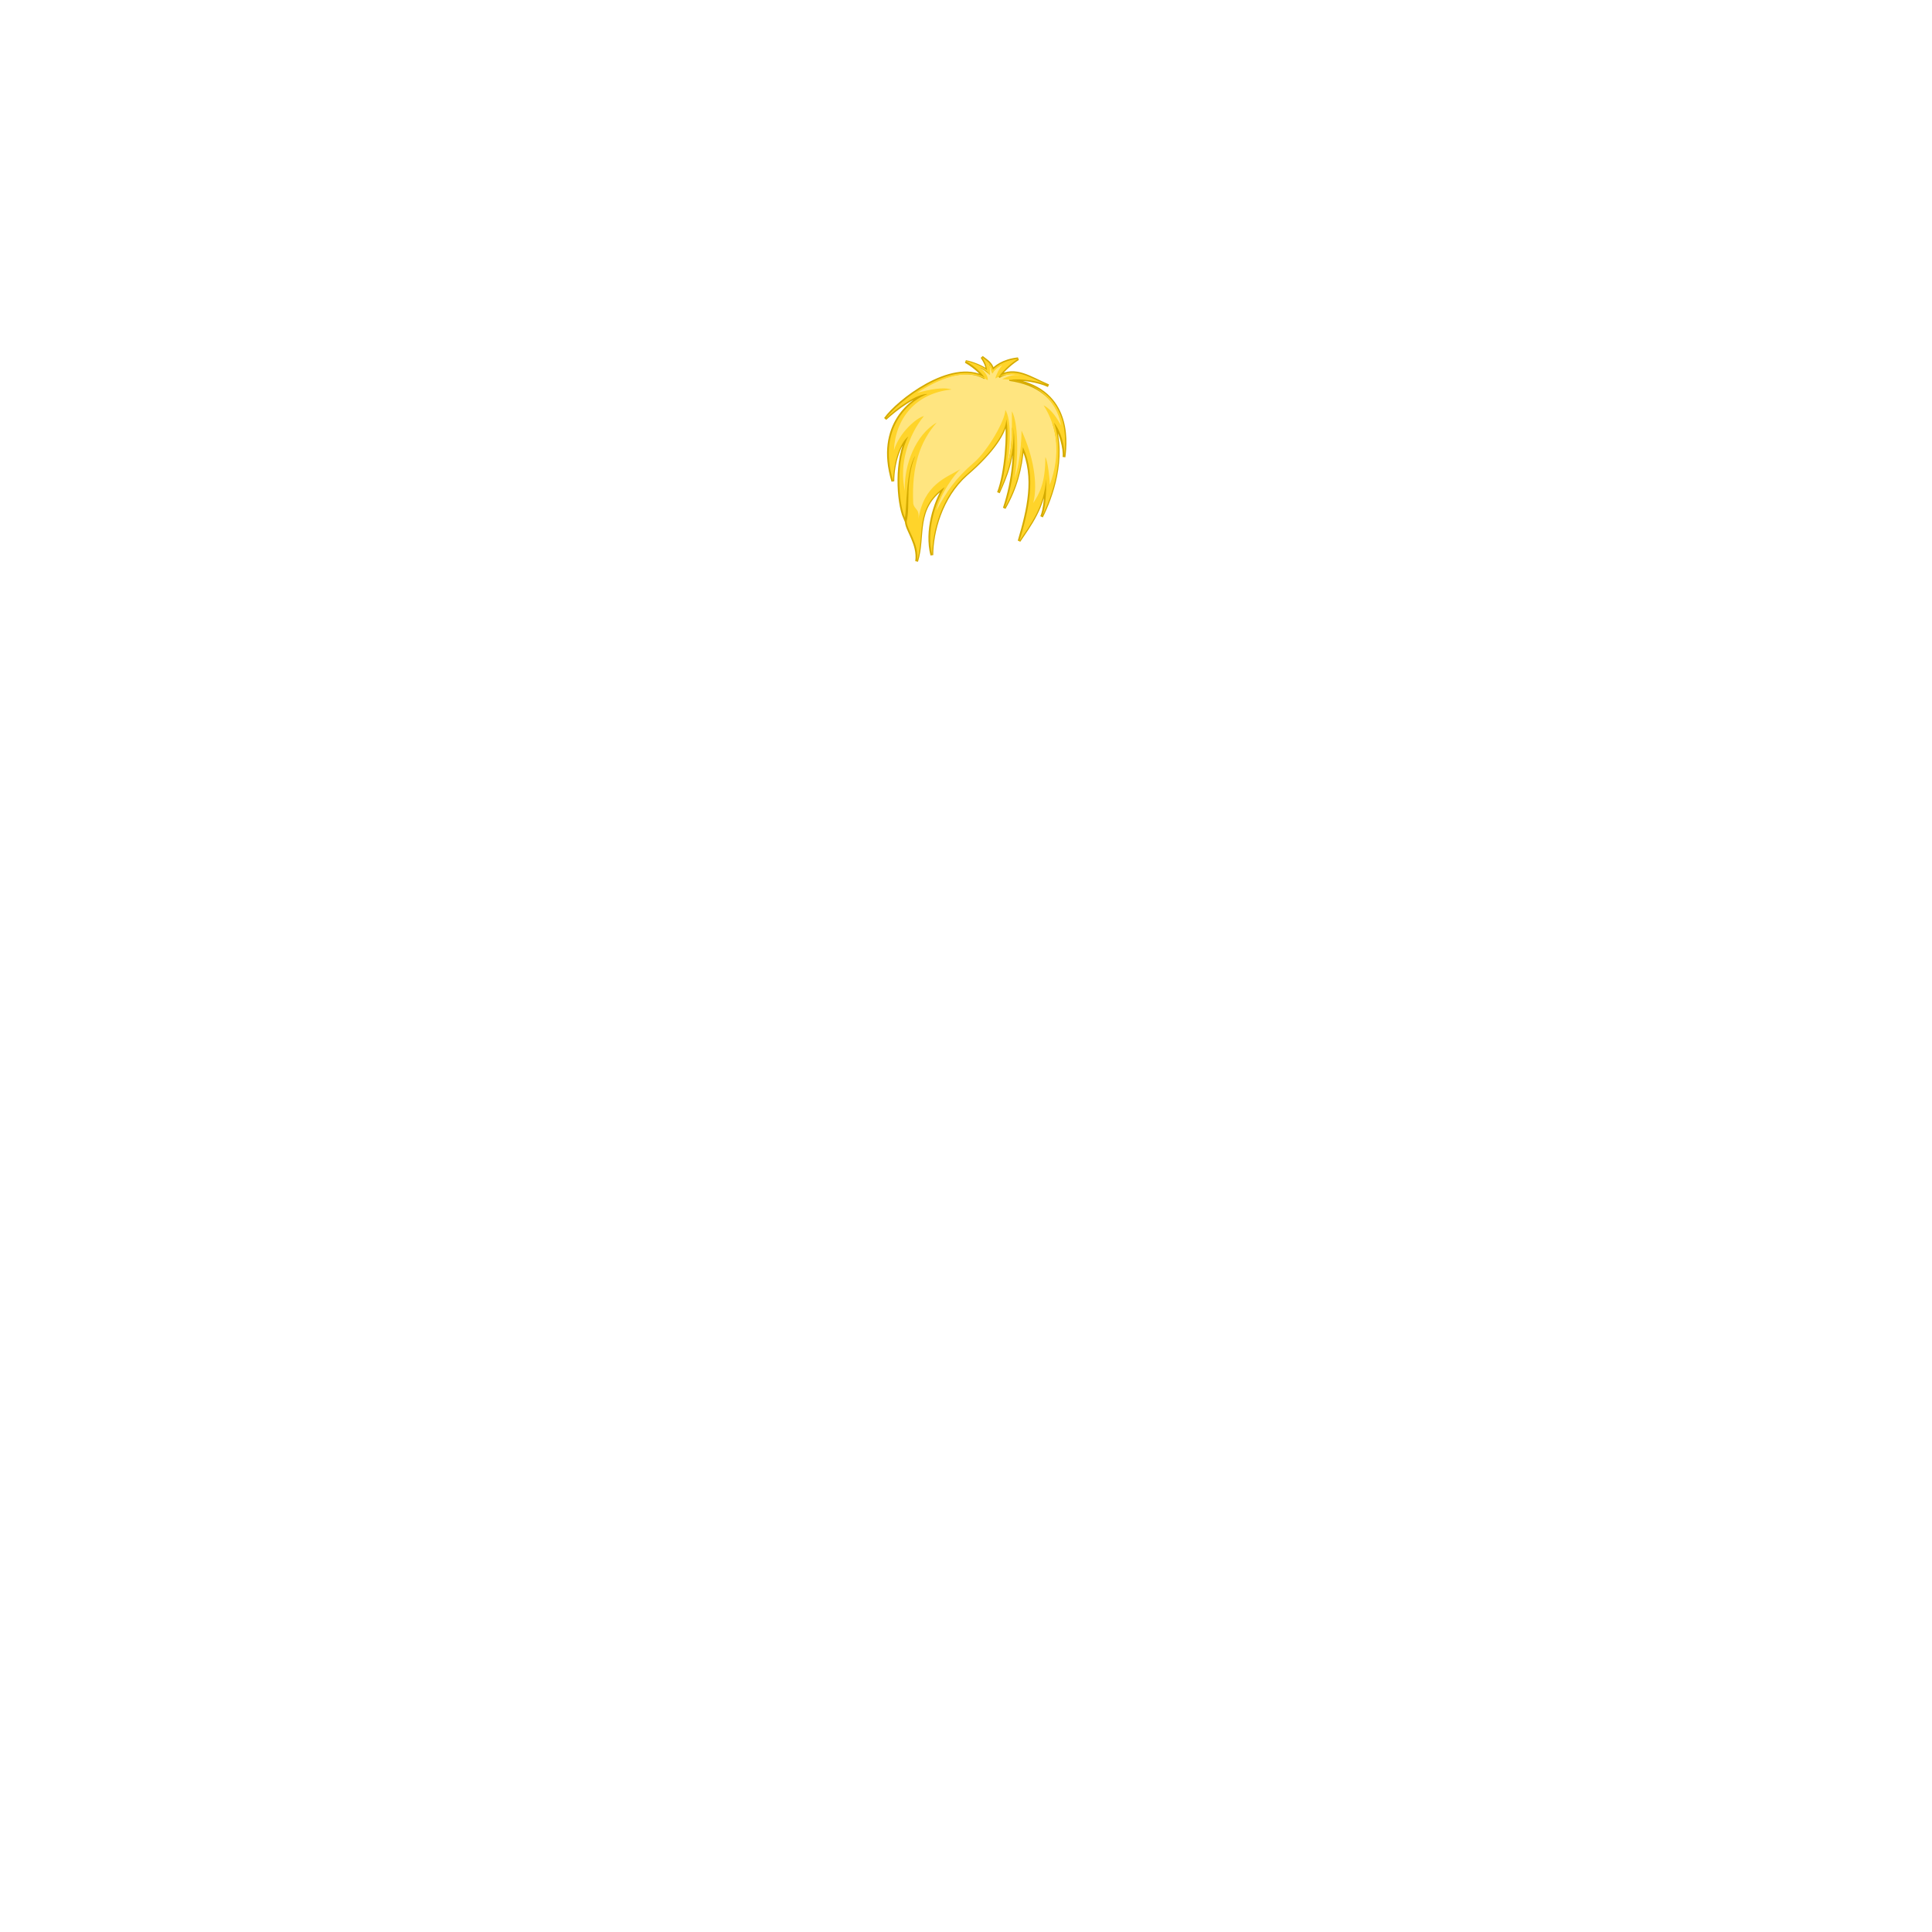
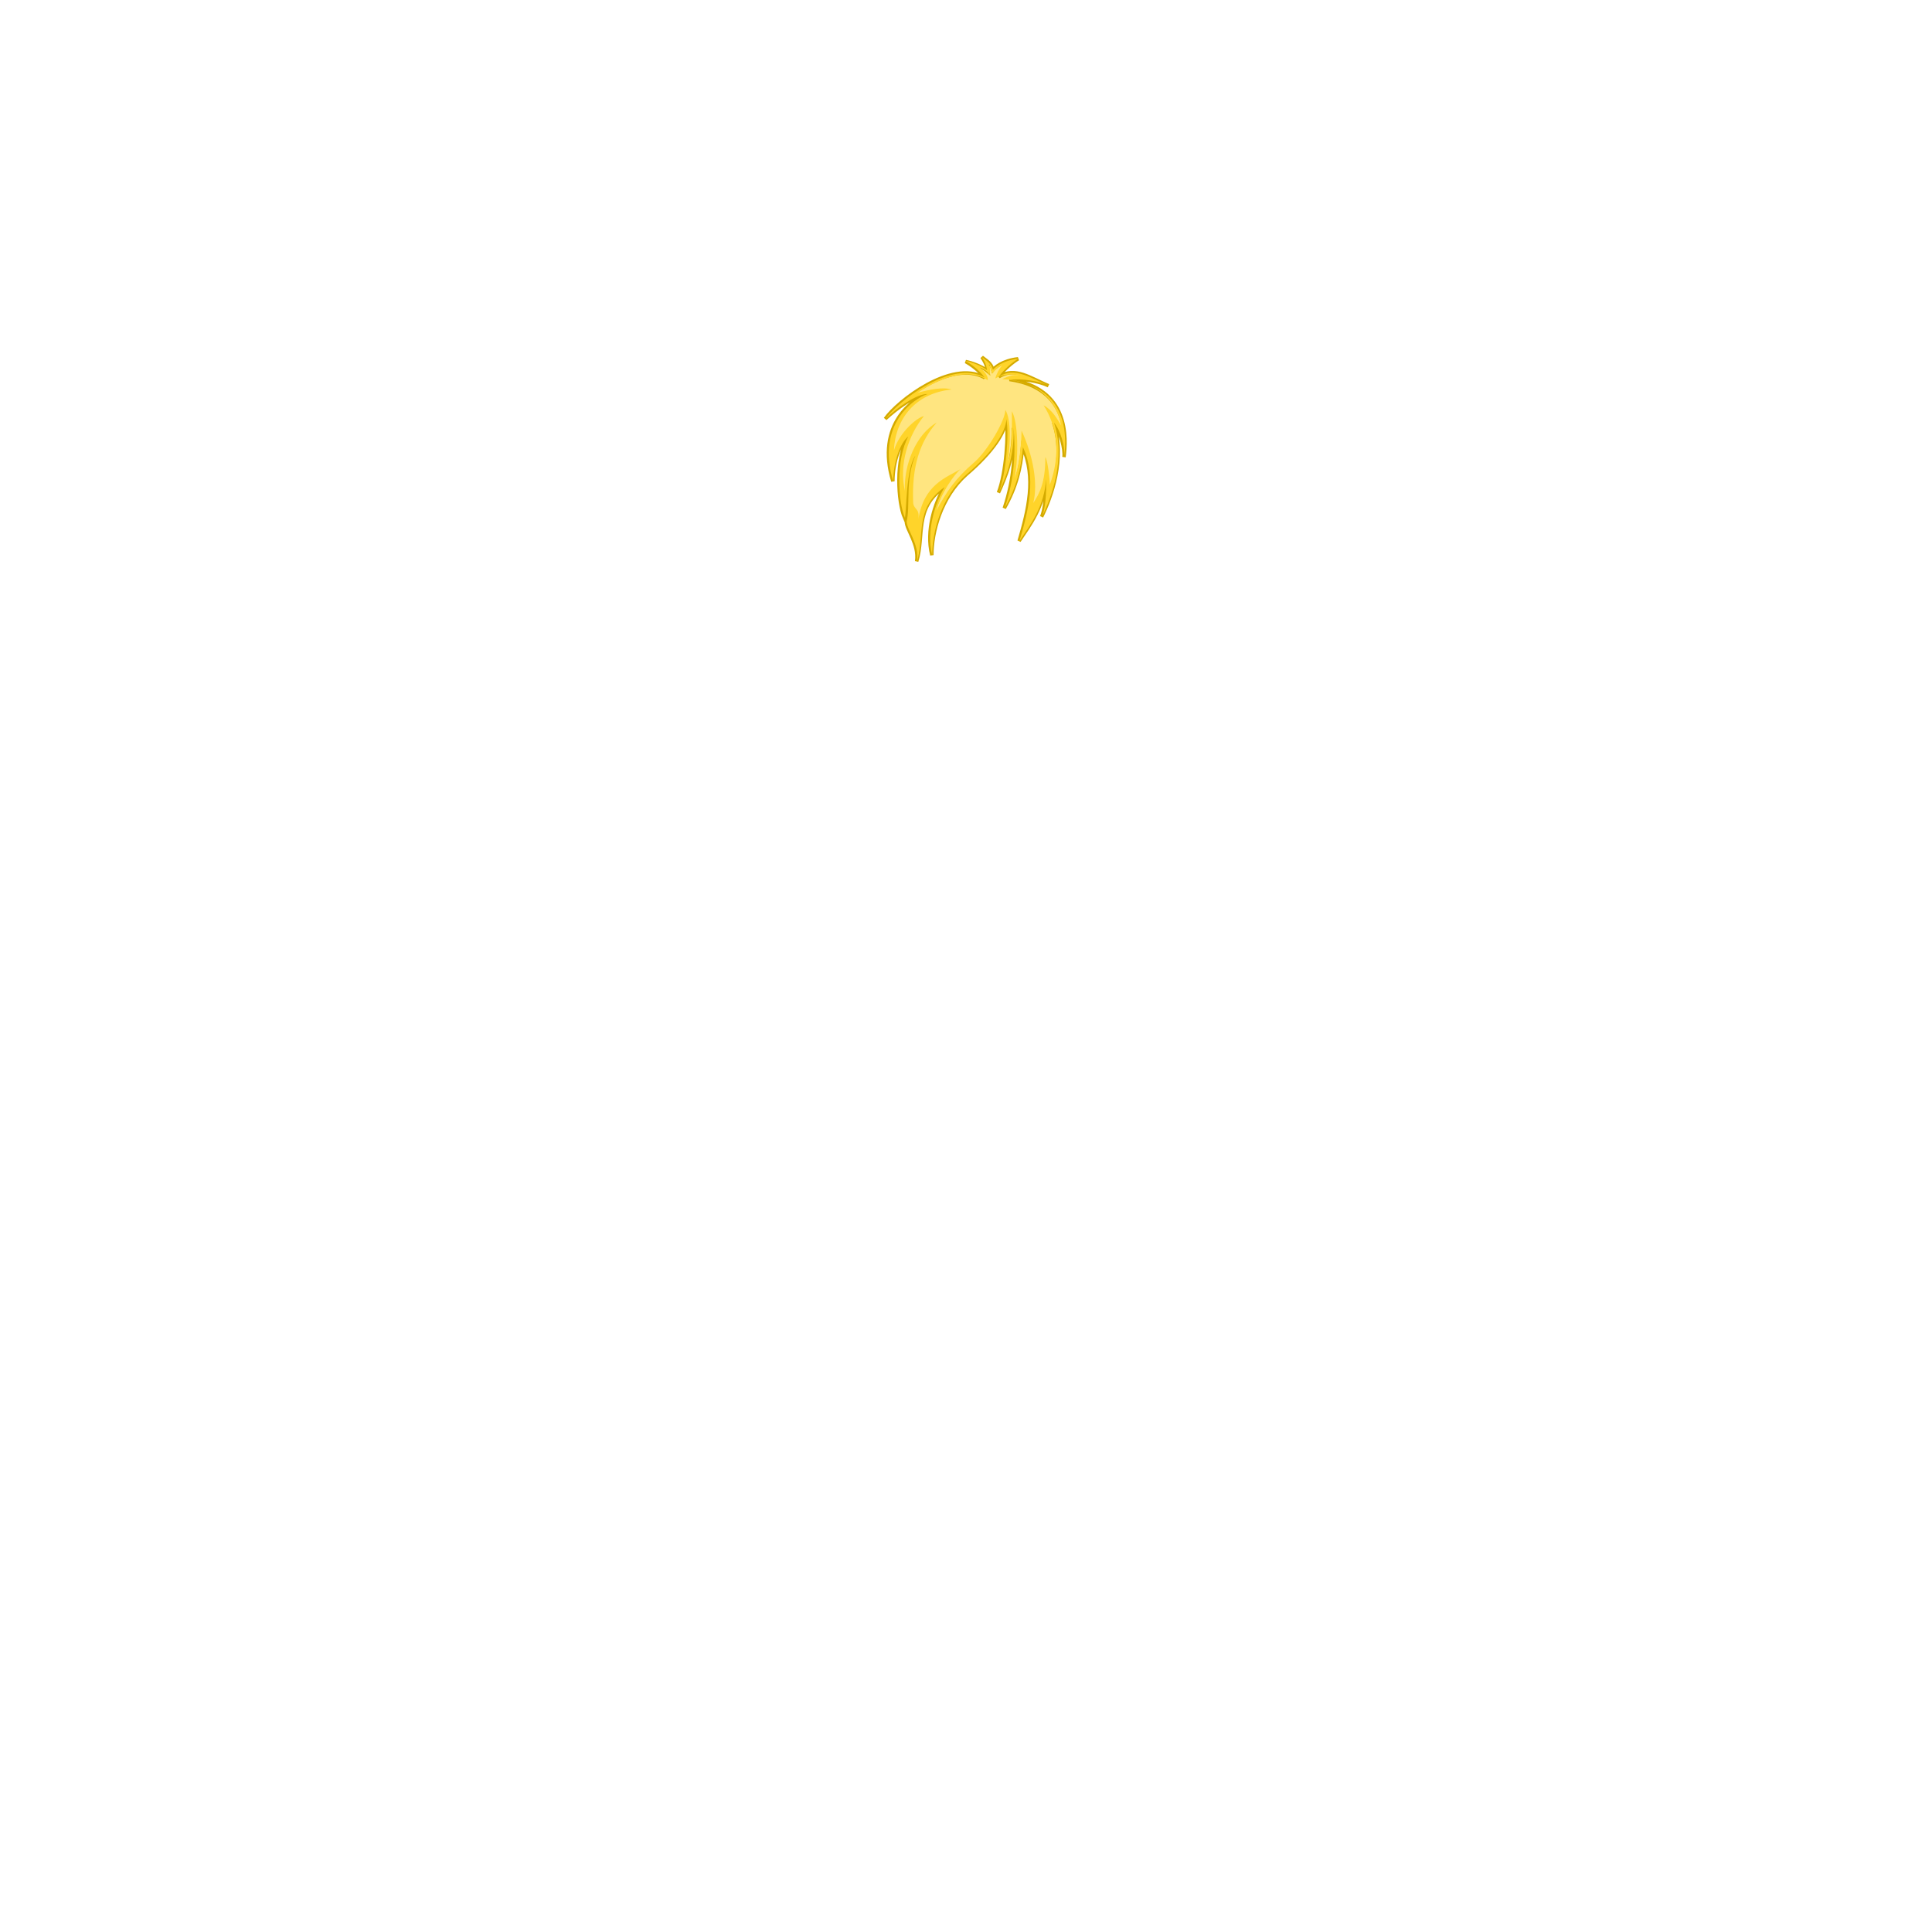
<svg xmlns="http://www.w3.org/2000/svg" id="hair_emo" width="560" height="560">
  <g id="g71323" style="display:inline;enable-background:new">
-     <path id="path12218-0" d="M285.3 109.4c-9.6-5.3-25.2 7-28.7 12 3-2.8 9-7.3 12.2-7.2-4 1.3-15 8.7-10 25.3 0-5.4 2-11.2 4.4-13-3.7 6.6-3 19-1 23.6.5-2.5.3-14 3-18-3 7-1.4 14.4-2.5 19 0 2.5 3.7 6.5 3 11.6 2.3-7.5-.8-15.4 8-21.5-2.7 4.5-5.4 12.6-3.6 19.7 0-6.6 2.6-16.8 10-23.4 7.7-6.6 11.4-12.3 11.5-16 .8 4 0 15.7-2.2 21.3 2-4.4 4.5-10 4.3-18.8.6 7 .3 14.6-2.6 23.3 3.4-6 4.8-11.5 5.3-17.7 4 8.7 1.6 18.4-1 27.2 3-4.5 7.3-10 7.7-18 .2 4.2-.3 9.2-1.2 11 2.8-5.6 7-17 3.5-27.3 2 2.6 3.3 7.6 3 10 .7-5.3 1.6-20-15.8-22.5 3.5-.4 8.6.5 11.3 1.8-5.2-2.2-9.7-5.6-14.4-2.6 1.6-2.3 4-4.2 5.6-5.2-4.6.5-6.8 2.6-7.3 3.2-.5-2-2-2.7-3.2-3.7 1.6 2.4 1.4 3.2 1.6 4-1.4-1.2-4.6-2.4-6.3-2.7 3.2 1.8 5 4 5.6 4.8z" style="fill:#ffe580;fill-opacity:1;fill-rule:evenodd;stroke:#d4aa00;stroke-width:0.815;stroke-linecap:butt;stroke-linejoin:miter;stroke-miterlimit:4;stroke-opacity:1;stroke-dasharray:none;stroke-dashoffset:0;marker:none;visibility:visible;display:inline;overflow:visible;enable-background:accumulate" />
+     <path id="path12218-0" d="M285.3 109.4c-9.6-5.3-25.2 7-28.7 12 3-2.8 9-7.3 12.2-7.2-4 1.3-15 8.7-10 25.3 0-5.4 2-11.2 4.4-13-3.7 6.6-3 19-1 23.6.5-2.5.3-14 3-18-3 7-1.4 14.4-2.5 19 0 2.5 3.7 6.5 3 11.6 2.3-7.5-.8-15.4 8-21.5-2.7 4.5-5.4 12.6-3.6 19.7 0-6.6 2.6-16.8 10-23.4 7.7-6.6 11.4-12.3 11.5-16 .8 4 0 15.7-2.2 21.3 2-4.4 4.5-10 4.3-18.8.6 7 .3 14.6-2.6 23.3 3.4-6 4.8-11.5 5.3-17.7 4 8.7 1.6 18.4-1 27.2 3-4.5 7.3-10 7.7-18 .2 4.2-.3 9.2-1.2 11 2.8-5.6 7-17 3.5-27.3 2 2.6 3.3 7.6 3 10 .7-5.3 1.6-20-15.8-22.5 3.5-.4 8.6.5 11.3 1.8-5.2-2.2-9.7-5.6-14.4-2.6 1.6-2.3 4-4.2 5.6-5.2-4.6.5-6.8 2.6-7.3 3.2-.5-2-2-2.7-3.2-3.7 1.6 2.4 1.4 3.2 1.6 4-1.4-1.2-4.6-2.4-6.3-2.7 3.2 1.8 5 4 5.6 4.8z" style="fill:#ffe580;fill-opacity:1;fill-rule:evenodd;stroke:#d4aa00;stroke-width:1;stroke-linecap:butt;stroke-linejoin:miter;stroke-miterlimit:4;stroke-opacity:1;stroke-dasharray:none;stroke-dashoffset:0;marker:none;visibility:visible;display:inline;overflow:visible;enable-background:accumulate" />
    <path id="path12218-0-8" d="M284.5 103.3c1.6 2.5 1.4 3.2 1.6 4-1.4-1.2-4.6-2.4-6.3-2.7 3.2 1.8 5 4 5.6 4.8-9.6-5.3-25.2 7-28.7 12 3-3 9-7.3 12.2-7.2-4 1.3-15 8.7-10 25.3 0-5.4 2-11.2 4.4-13-3.7 6.6-3 19-1 23.6.5-2.5.3-14 3-18-3 7-1.4 14.5-2.5 19 0 2.5 3.7 6.5 3 11.6 2.3-7.5-.8-15.4 8-21.5-2.7 4.5-5.4 12.6-3.6 19.7 0-6.6 2.6-17 10-23.4 7.7-6.6 11.4-12.4 11.5-16 .8 4 0 15.7-2.2 21.3 2-4.4 4.5-10 4.3-18.8.6 7 .3 14.6-2.6 23.3 3.4-6 4.8-11.5 5.3-17.7 4 8.7 1.6 18.4-1 27.2 3-4.5 7.3-10 7.7-18 .2 4.2-.3 9.2-1.2 11 2.8-5.6 7-17 3.5-27.3 2 2.4 3.2 7 3 9.6.7-6 1-19.6-15.8-22 3.5-.5 8.6.4 11.4 1.7-5.4-2.2-10-5.6-14.6-2.6 1.6-2.3 4-4.2 5.6-5.2-4.6.5-6.8 2.6-7.3 3.2-.5-2-2-2.7-3.2-3.7zm2 2.5c1 1 .3 1 1.2 2.5.5-1 1.5-2 2.8-2.4-.8.8-1.7 2.5-2 3.8 1.6-1 4.6-1.6 7.5-.8-2-.5-3.5 0-5.5 1 14 .5 16.8 11 17 13.4-.8-1.6-2.7-4.7-5-5.8 4 6.2 5 14.2 1.8 23 0-1.4-.6-7-1.3-8 0 7.5-1.7 10.5-3.5 13.3 1.4-5.6 0-13.6-3.4-21 0 1.5-.2 8.7-2 13.8 1.2-6.6 1-16.2-.8-19.4 0 3 .2 11.6-1.2 14.6.8-5.3 1-12.3-.7-15 0 3-5 11.7-9 15.2-5.6 4.8-8 8.5-11 14 1.3-5 5.2-10.5 7-12-4.3 2.5-10.6 4.5-12.2 14.5.4-3.2-1.2-2.7-1.5-4.6-.5-10.7 2-18 6.8-23.4-6 3.4-9.6 12.3-9.2 19.8-1.8-7.7 1-16.2 5.5-21.7-2 .4-7.2 4.8-8.7 10 .4-9.2 6.2-16.6 16.7-17.7-2.4-.8-6.4 0-10 1 5.8-3.8 14.3-7.7 20.5-3.7.2-1.6-1.6-3-2.3-3.7.6.2 2.4 1 2.8 2.3.2-.7.2-2.6 0-3.2z" style="fill:#ffd42a;fill-opacity:1;fill-rule:evenodd;stroke:none;marker:none;visibility:visible;display:inline;overflow:visible;enable-background:accumulate" />
  </g>
</svg>
